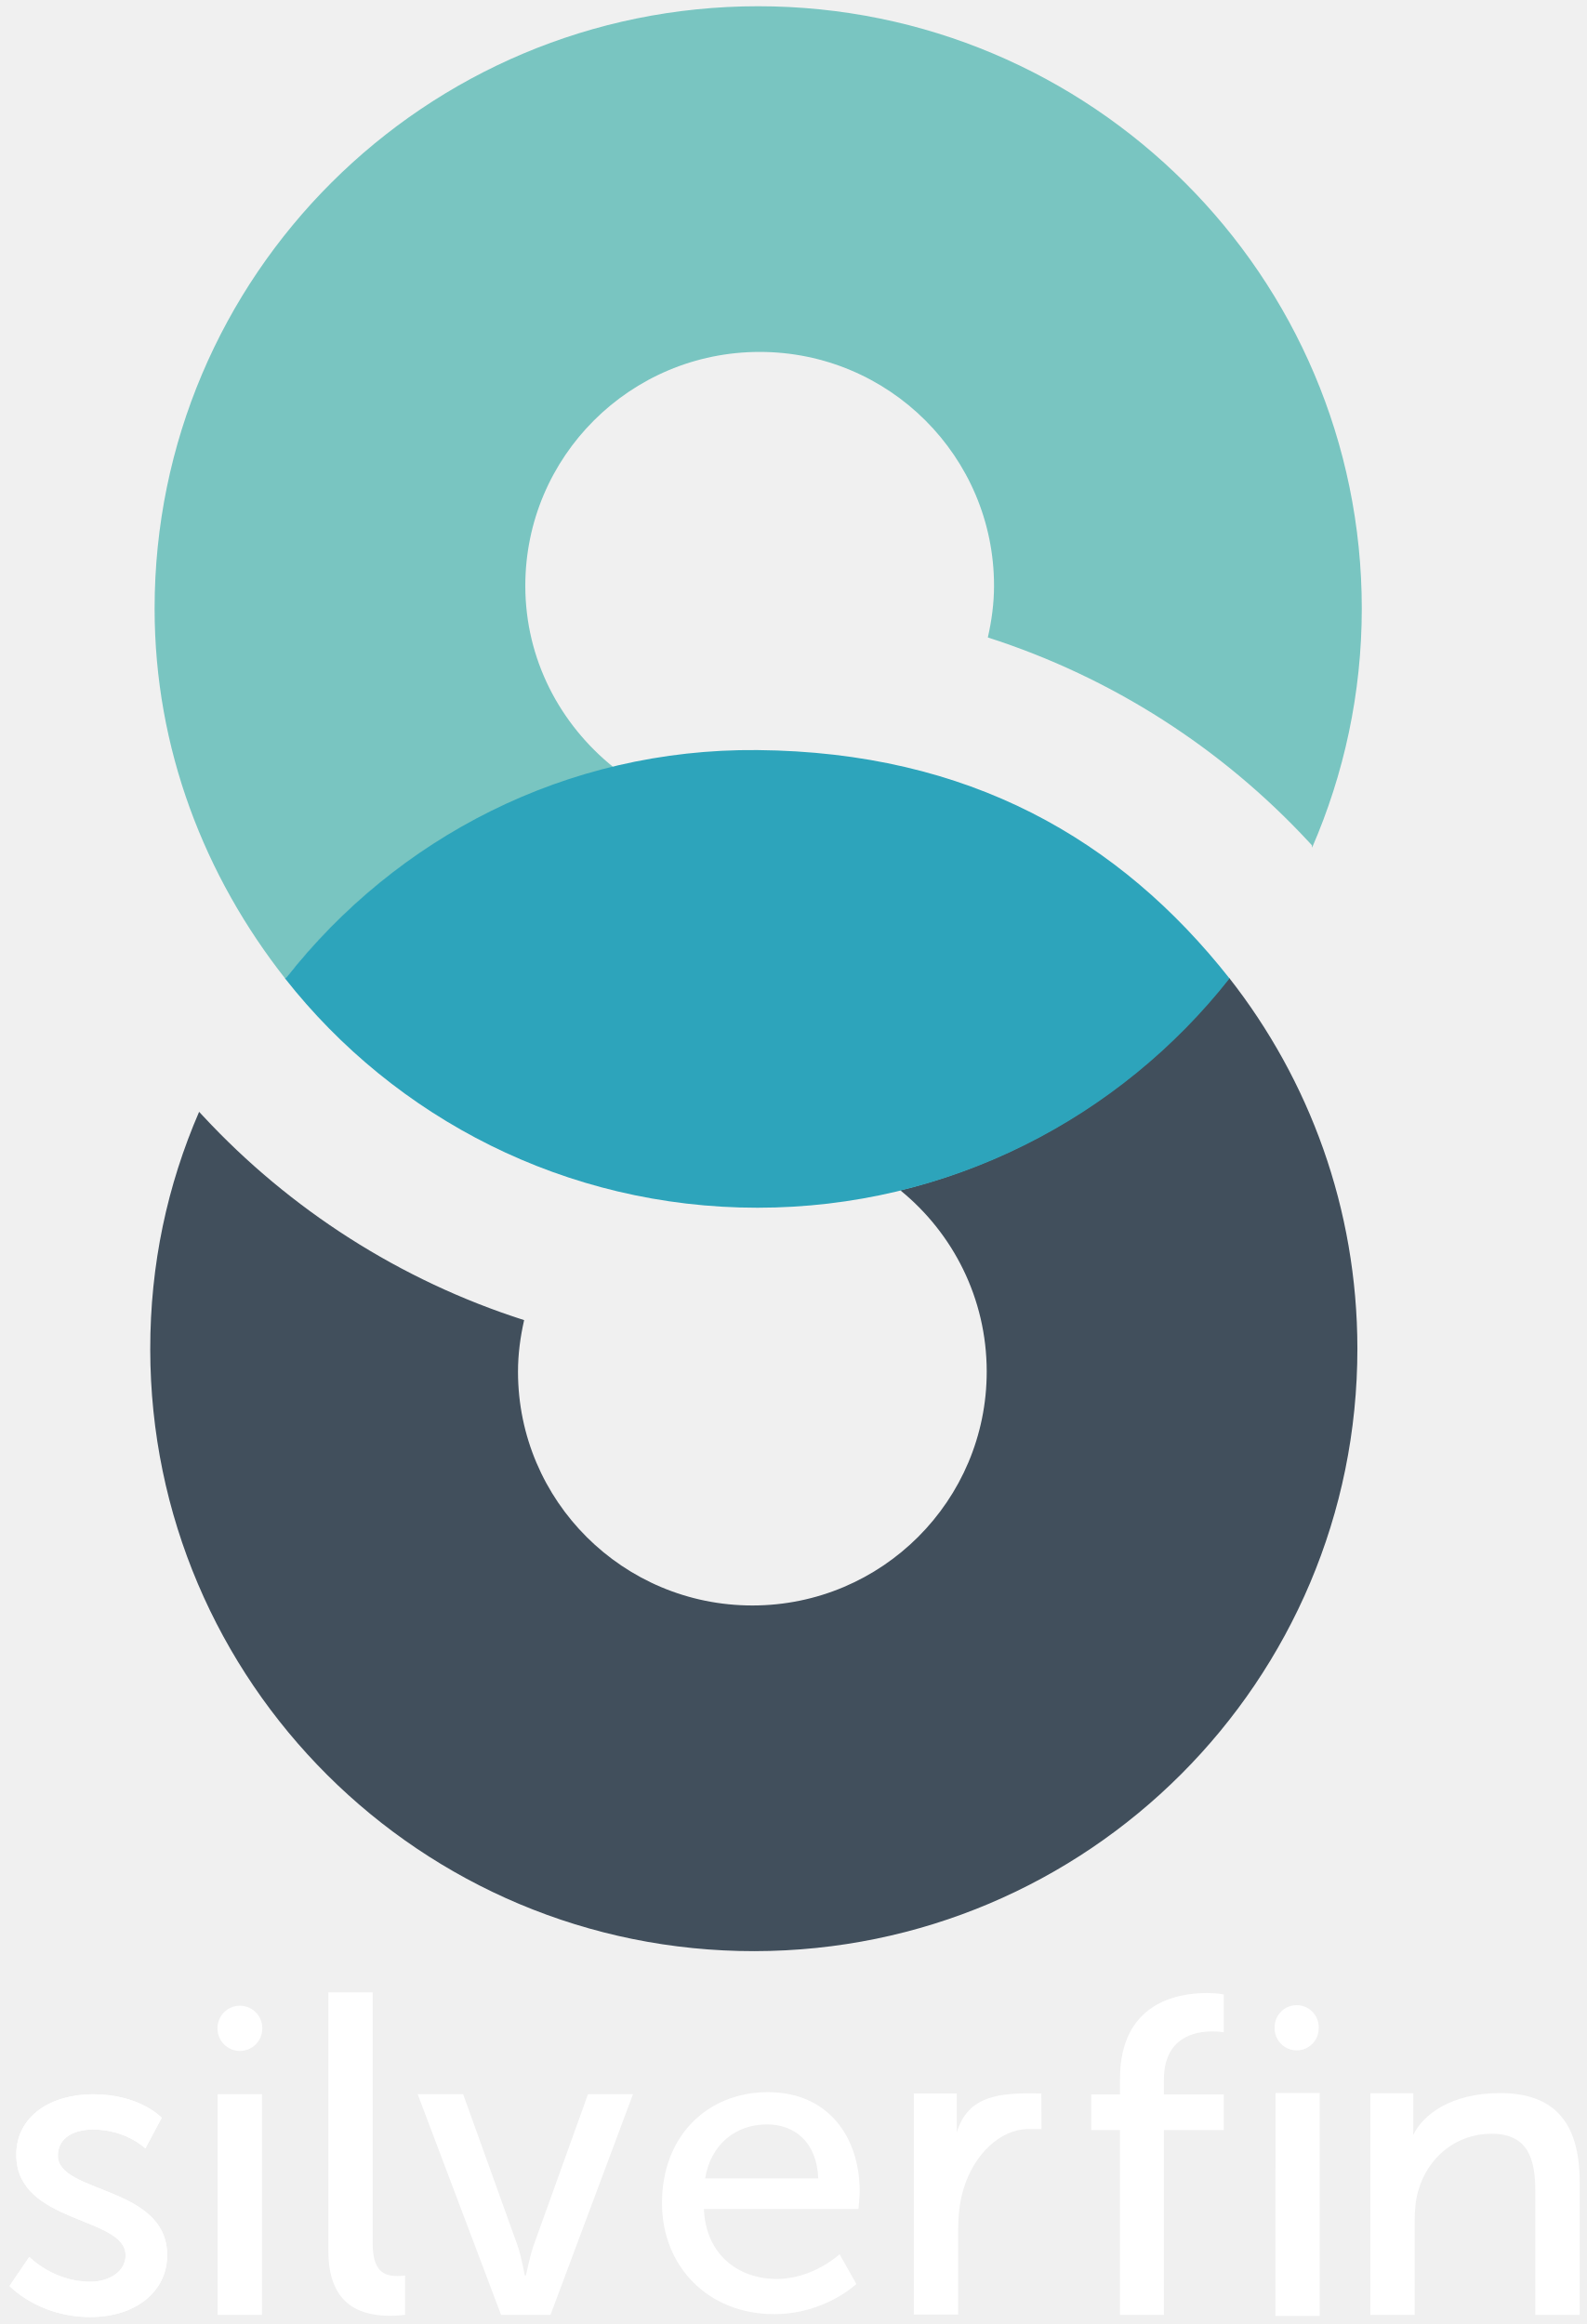
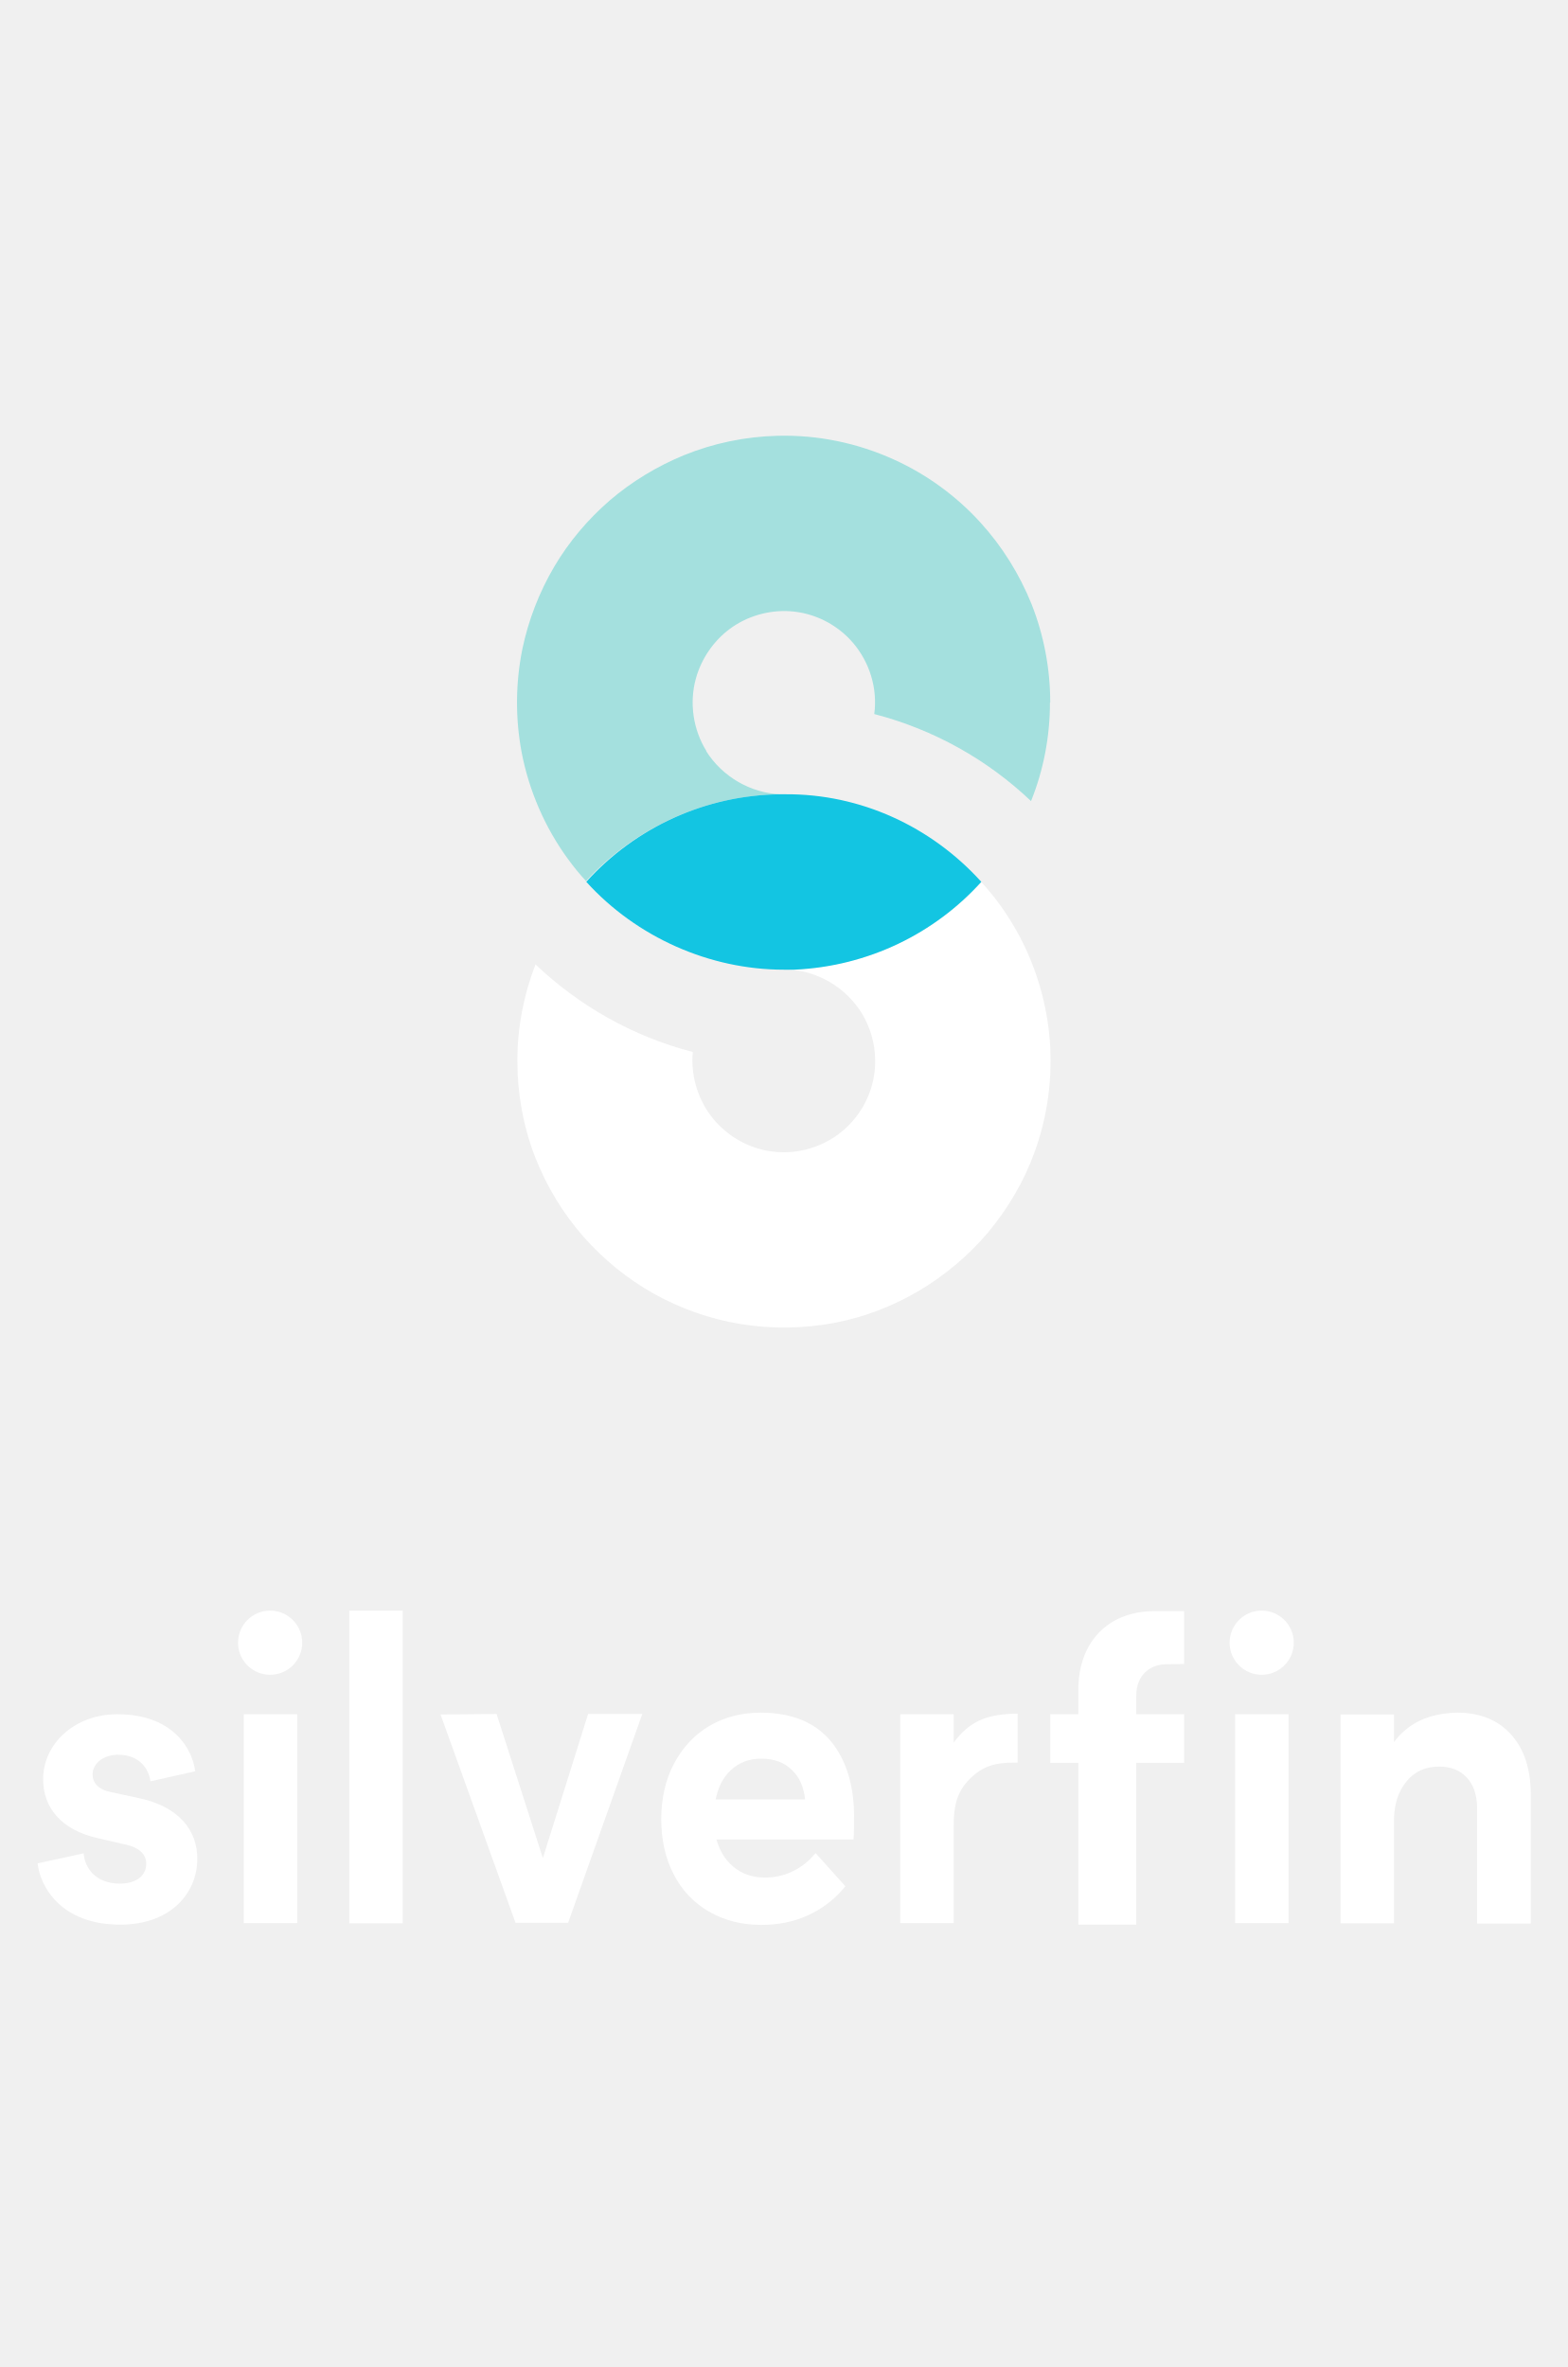
- <svg xmlns="http://www.w3.org/2000/svg" width="129px" height="189px" viewBox="0 0 129 189" version="1.1">
-   <defs />
-   <g id="Page-1" stroke="none" stroke-width="1" fill="none" fill-rule="evenodd">
-     <g id="Group">
-       <path d="M2.382,183.545 C2.382,183.545 4.331,185.562 7.339,185.562 C8.775,185.562 10.211,184.81 10.211,183.408 C10.211,180.229 1.322,180.879 1.322,175.238 C1.322,172.092 4.125,170.315 7.578,170.315 C11.373,170.315 13.151,172.229 13.151,172.229 L11.817,174.725 C11.817,174.725 10.279,173.186 7.544,173.186 C6.108,173.186 4.706,173.802 4.706,175.306 C4.706,178.417 13.595,177.733 13.595,183.408 C13.595,186.28 11.134,188.434 7.339,188.434 C3.1,188.434 0.775,185.904 0.775,185.904 L2.382,183.545 Z" id="Fill-3" fill="#FFFFFF" />
-       <path d="M74.31,170.254 L77.803,170.254 L77.801,173.403 C77.808,173.403 77.801,173.41 77.801,173.41 L77.803,173.409 C78.658,170.659 80.827,170.243 83.726,170.243 C84.209,170.243 84.678,170.254 84.678,170.254 L84.691,173.147 L83.637,173.147 C81.333,173.147 79.215,175.196 78.36,177.982 C78.026,179.06 77.914,180.213 77.914,181.364 L77.914,188.234 L74.31,188.234 L74.31,170.254 Z" id="Fill-5" fill="#FFFFFF" />
-       <path d="M121.986,170.221 C117.953,170.221 115.689,172.01 114.916,173.629 C114.922,173.48 114.926,173.322 114.926,173.157 L114.926,170.229 L111.433,170.229 L111.433,188.258 L115.037,188.258 L115.037,180.663 C115.037,179.734 115.111,178.879 115.334,178.136 C116.115,175.423 118.419,173.528 121.28,173.528 C124.29,173.528 124.847,175.609 124.847,178.247 L124.847,188.258 L128.452,188.258 L128.452,177.43 C128.452,172.636 126.408,170.221 121.986,170.221" id="Fill-7" fill="#FFFFFF" />
-       <path d="M33.965,170.311 L37.661,170.311 L42.073,182.581 C42.432,183.586 42.647,185.057 42.683,185.057 L42.755,185.057 C42.791,185.057 43.043,183.586 43.401,182.581 L47.814,170.311 L51.474,170.311 L44.765,188.258 L40.746,188.258 L33.965,170.311 Z" id="Fill-9" fill="#FFFFFF" />
-       <path d="M26.7,162.031 L30.304,162.031 L30.304,182.422 C30.304,184.689 31.196,185.098 32.311,185.098 C32.646,185.098 32.943,185.061 32.943,185.061 L32.943,188.256 C32.943,188.256 32.385,188.331 31.754,188.331 C29.71,188.331 26.7,187.773 26.7,183.054 L26.7,162.031 Z" id="Fill-11" fill="#FFFFFF" />
-       <polygon id="Fill-13" fill="#FFFFFF" points="17.698 188.258 21.302 188.258 21.302 170.309 17.698 170.309" />
-       <path d="M2.382,183.545 C2.382,183.545 4.331,185.562 7.339,185.562 C8.775,185.562 10.211,184.81 10.211,183.408 C10.211,180.229 1.322,180.879 1.322,175.238 C1.322,172.092 4.125,170.315 7.578,170.315 C11.373,170.315 13.151,172.229 13.151,172.229 L11.817,174.725 C11.817,174.725 10.279,173.186 7.544,173.186 C6.108,173.186 4.706,173.802 4.706,175.306 C4.706,178.417 13.595,177.733 13.595,183.408 C13.595,186.28 11.134,188.434 7.339,188.434 C3.1,188.434 0.775,185.904 0.775,185.904 L2.382,183.545 Z" id="Fill-15" fill="#FFFFFF" />
-       <path d="M19.508,163.115 L19.508,163.115 C20.514,163.115 21.329,163.93 21.329,164.936 L21.329,164.973 C21.329,165.979 20.514,166.794 19.508,166.794 C18.502,166.794 17.687,165.979 17.687,164.973 L17.687,164.936 C17.687,163.93 18.502,163.115 19.508,163.115" id="Fill-16" fill="#FFFFFF" />
-       <path d="M103.648,164.862 L103.648,164.955 C103.648,165.945 104.451,166.748 105.441,166.748 C106.431,166.748 107.234,165.945 107.234,164.955 L107.234,164.862 C107.234,163.872 106.431,163.069 105.441,163.069 C104.451,163.069 103.648,163.872 103.648,164.862" id="Fill-17" fill="#FFFFFF" />
-       <polygon id="Fill-18" fill="#FFFFFF" points="103.725 176.372 103.706 176.372 103.706 188.344 107.311 188.344 107.311 170.212 103.725 170.212" />
-       <path d="M99.516,170.333 L94.643,170.333 L94.643,169.144 C94.643,165.651 97.206,165.205 98.581,165.205 C99.139,165.205 99.511,165.279 99.511,165.279 L99.511,162.195 C99.511,162.195 98.953,162.083 98.135,162.083 C95.757,162.083 91.075,162.864 91.075,169.069 L91.075,170.333 L88.734,170.333 L88.734,173.231 L91.075,173.231 L91.075,188.258 L94.643,188.258 L94.643,173.231 L99.516,173.231 L99.516,170.333 Z" id="Fill-19" fill="#FFFFFF" />
-       <path d="M61.653,0.508 C34.548,0.508 12.572,22.439 12.572,49.491 C12.572,60.911 16.652,71.282 23.216,79.612 C29.856,71.192 39.158,65 49.89,62.398 C45.549,58.912 42.716,53.632 42.716,47.639 C42.716,37.135 51.249,28.62 61.774,28.62 C72.298,28.62 80.831,37.135 80.831,47.639 C80.831,49.088 80.635,50.486 80.328,51.842 C90.424,55.079 99.373,60.867 106.41,68.45 C106.497,68.546 106.586,68.641 106.675,68.737 L106.694,68.937 C109.282,62.974 110.735,56.404 110.735,49.491 C110.735,22.439 88.761,0.508 61.653,0.508" id="Fill-20" fill="#79C5C1" />
-       <path d="M100.197,79.724 L100.199,79.727 C100.223,79.697 100.256,79.674 100.28,79.644" id="Fill-21" fill="#79C5C1" />
-       <path d="M99.947,79.523 C93.306,87.954 83.96,94.148 73.209,96.801 C77.491,100.284 80.231,105.585 80.236,111.53 C80.246,122.034 71.721,130.556 61.197,130.566 C50.671,130.575 42.131,122.068 42.122,111.564 C42.12,110.115 42.314,108.717 42.62,107.36 C32.523,104.132 23.568,98.353 16.524,90.776 L16.191,90.42 C13.608,96.386 12.21,102.826 12.217,109.739 C12.241,136.792 34.235,158.702 61.342,158.677 C88.449,158.653 110.403,136.702 110.378,109.65 C110.368,98.281 106.467,87.829 99.947,79.523" id="Fill-22" fill="#414F5C" />
-       <path d="M99.973,79.562 C91.043,68.25 78.794,61.157 61.592,61 C45.992,60.857 32.235,68.162 23.304,79.475 L23.181,79.577 C32.109,90.926 45.996,98.219 61.592,98.219 C77.177,98.219 91.049,90.913 99.978,79.578 L99.973,79.562 Z" id="Fill-23" fill="#2DA4BB" />
-       <path d="M66.535,177.162 C66.433,174.198 64.594,172.768 62.38,172.768 C59.859,172.768 57.815,174.335 57.338,177.162 L66.535,177.162 Z M62.447,170.145 C67.319,170.145 69.907,173.756 69.907,178.218 C69.907,178.661 69.805,179.648 69.805,179.648 L57.236,179.648 C57.407,183.429 60.097,185.337 63.163,185.337 C66.127,185.337 68.272,183.327 68.272,183.327 L69.635,185.746 C69.635,185.746 67.08,188.198 62.959,188.198 C57.543,188.198 53.83,184.281 53.83,179.172 C53.83,173.688 57.543,170.145 62.447,170.145 L62.447,170.145 Z" id="Fill-24" fill="#FFFFFF" />
+ <svg xmlns="http://www.w3.org/2000/svg" version="1.1" id="Layer_1" x="0px" y="0px" viewBox="0 0 596 900" style="enable-background:new 0 0 596 900;" xml:space="preserve">
+   <style type="text/css">
+ 	.st0{fill:#FFFFFF;}
+ 	.st1{fill:#A4E0DE;}
+ 	.st2{fill:#13C5E2;}
+ </style>
+   <g>
+     <rect x="92.7" y="651.8" class="st0" width="20.3" height="79.4" />
+     <rect x="132.8" y="612.4" class="st0" width="20.3" height="118.9" />
+     <polygon class="st0" points="206.4,706.5 188.8,651.7 167.5,651.9 196,731.1 216,731.1 244.2,651.7 223.6,651.7  " />
+     <path class="st0" d="M316,662.2c-6-7.3-15-11-26.8-11c-7.3,0-13.8,1.7-19.6,5.1c-5.7,3.4-10.2,8.3-13.4,14.4   c-3.2,6.1-4.8,13.2-4.8,21s1.6,14.9,4.7,20.9c3.1,6.1,7.7,10.9,13.4,14.2c5.8,3.4,12.5,5.1,20,5.1c6.4,0,12.3-1.2,17.6-3.6   c5.3-2.4,9.8-5.8,13.5-10.1l0.8-1l-11.3-12.6l-1.1,1.2c-2.3,2.6-5.1,4.6-8.2,6s-6.4,2.1-9.9,2.1c-4.9,0-8.9-1.4-12.3-4.3   c-2.9-2.5-5-5.9-6.2-10.2h52.1l0.1-1.4c0.1-1.3,0.1-3.2,0.1-5.7C325,679.6,321.9,669.4,316,662.2L316,662.2z M306.1,684.2h-34   c0.9-4.6,2.8-8.3,5.6-11c3.2-3,7-4.5,11.7-4.5c5.1,0,9,1.5,12,4.6C304.1,676,305.6,679.6,306.1,684.2z" />
+     <path class="st0" d="M370.1,655.4c-2.9,1.8-5.4,4.3-7.5,7.2v-10.8h-20.3v79.4h20.3v-36.9c0-6.7,0.8-12.6,6.1-17.9   c4.9-4.9,9.7-6.2,16.6-6.2h1.6v-18.6h-1.5C379.5,651.8,374.4,652.7,370.1,655.4z" />
+     <path class="st0" d="M410,642.4v9.4h-10.7v18.5H410v61.5h22v-61.5h18.2v-18.5H432v-6.9c0-9,6.4-12.1,11.3-12.1l6.9-0.1v-20.1h-10.8   C421.5,612.4,410,624.2,410,642.4z" />
+     <path class="st0" d="M574.6,659.6L574.6,659.6c-5-5.6-11.9-8.4-20.5-8.4c-10.7,0.2-18.7,3.9-24.1,11.2v-10.5h-20.3v79.4H530v-39.1   c0-6,1.6-11,4.7-14.8c3.1-3.8,7.2-5.7,12.5-5.7c4.5,0,7.9,1.4,10.5,4.2s3.9,6.7,3.9,11.7v43.8H582v-49.2   C582,672.7,579.5,665.1,574.6,659.6z" />
+     <path class="st0" d="M52.8,683.7l-10.7-2.3c-4.1-0.8-6.9-3.1-6.9-6.7c0-4.3,4.3-7.5,9.6-7.5c8.6,0,11.8,5.7,12.4,10.1l17-3.8   c-0.9-8.1-8.1-21.7-29.6-21.7c-16.2,0-28.2,11.2-28.2,24.7c0,10.6,6.6,19.3,21.1,22.5l10,2.3c5.8,1.2,8.1,4,8.1,7.4   c0,4-3.2,7.5-10,7.5c-8.9,0-13.3-5.5-13.8-11.5l-17.5,3.8c0.9,8.6,8.7,23.3,31.4,23.3c19.8,0,29.3-12.6,29.3-24.8   C75.2,695.8,67.7,686.8,52.8,683.7z" />
+     <circle class="st0" cx="102.7" cy="624.6" r="12.2" />
+     <g>
+       <rect x="469.6" y="651.8" class="st0" width="20.3" height="79.4" />
+       <circle class="st0" cx="479.7" cy="624.6" r="12.2" />
+     </g>
+   </g>
+   <g>
+     <path class="st1" d="M296.8,302L296.8,302c-11.4-0.4-22.2-6.7-28.3-16.4h0.1c-5.1-8.2-6.6-18.4-4-27.7c2.1-7.5,6.7-14.2,12.9-18.8   c6.5-4.8,14.7-7.2,22.8-6.7c9.3,0.6,18,5,24,12c6.4,7.5,9.4,17.4,8.1,27.1c22.7,5.9,43.1,17.4,59.6,33.1   c4.8-11.9,7.2-24.7,7.2-37.5h0.1c0-12.8-2.4-25.5-7.1-37.4c-4.6-11.4-11.2-22-19.5-31.1c-9.2-10.1-20.5-18.3-32.9-23.9   c-13.9-6.3-29-9.4-44.2-9c-12.2,0.3-24.3,2.8-35.6,7.4c-10.2,4.2-19.8,10-28.2,17.2c-8.3,7.2-15.5,15.7-21.1,25.2   c-5.7,9.7-9.8,20.3-12.1,31.3c-2.6,12.9-2.7,26.2-0.3,39.1c2.8,14.7,8.9,28.8,17.7,40.8c2.1,2.9,4.4,5.7,6.8,8.3   C241.6,314.6,268.2,302.3,296.8,302z" />
+     <g>
+       <path class="st0" d="M399.4,401c-0.3-13.7-3.5-27.3-9.2-39.8c-1.4-3.1-3-6.1-4.7-9c-3.5-6-7.7-11.7-12.4-16.8    c-17.7,19.5-43,32-71,33.2c-0.2,0-0.3,0-0.5,0c-0.7,0-1.3,0-2,0c-0.2,0-0.4,0-0.6,0c11.9,0.4,22.5,6.9,28.5,16.4l0,0    c5.1,8.2,6.6,18.4,4,27.7c-2.1,7.6-6.8,14.3-13.2,18.9c-6.7,4.8-15,7.1-23.2,6.4c-8.8-0.7-17-4.9-22.9-11.4    c-6.5-7.2-9.7-17-8.8-26.6c-22.8-5.9-43.3-17.6-59.8-33.3c-4.4,11.4-6.9,23.7-6.9,36.6l0,0c0,12.4,2.2,24.9,6.7,36.5    c4.3,11.1,10.6,21.5,18.5,30.5c7.6,8.6,16.6,15.9,26.5,21.5c10.2,5.7,21.4,9.7,33,11.6c12,2,24.4,1.8,36.3-0.5    c11.3-2.2,22.1-6.4,32-12.3c9.7-5.8,18.5-13.2,25.8-21.8c7.7-9.2,13.9-19.7,17.9-30.9C397.7,426.1,399.7,413.5,399.4,401z" />
+       <path class="st2" d="M373.1,335.3L373.1,335.3c-19.1-21.1-46-33.5-74.6-33.3l0,0c-0.6,0-1.1,0-1.7,0    c-28.6,0.3-55.2,12.6-73.9,33.3l0,0l0.1,0.1c19,20.9,46.7,33.3,75,33.3l0,0c0.5,0,1.1,0,1.6,0c0.7,0,1.3,0,2,0c0.2,0,0.3,0,0.5,0    C330.2,367.4,355.4,354.9,373.1,335.3C373.1,335.4,373.1,335.3,373.1,335.3z" />
    </g>
  </g>
</svg>
